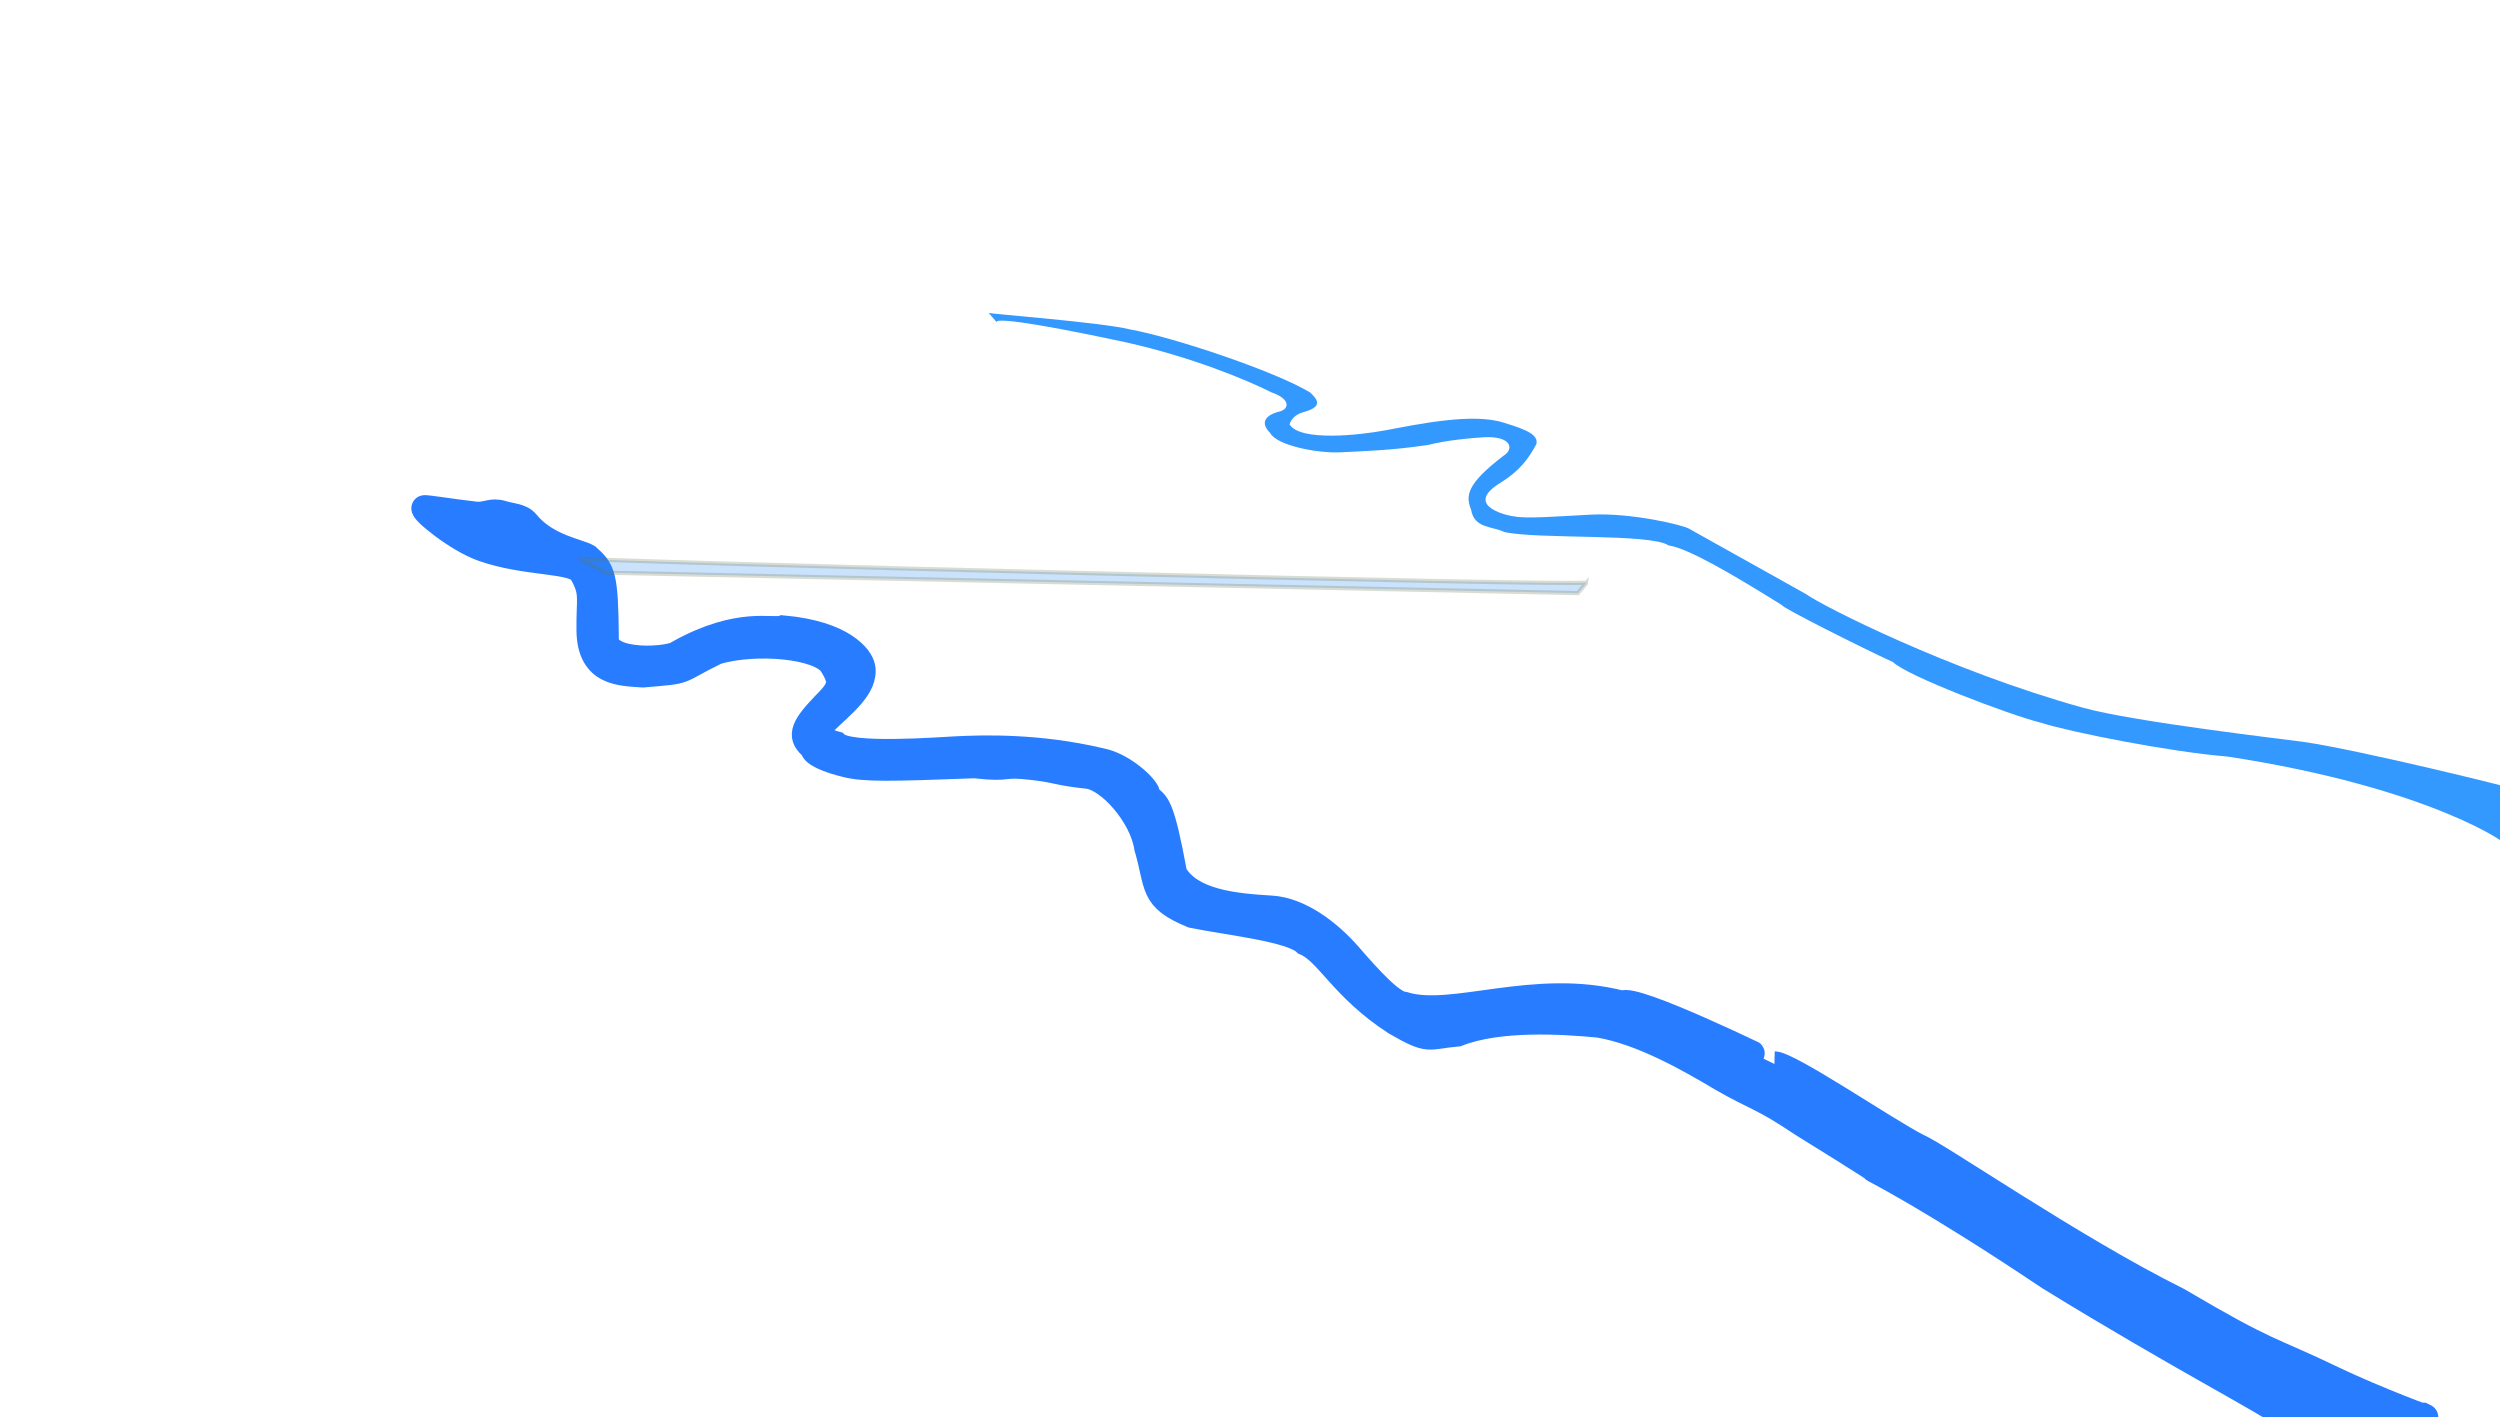
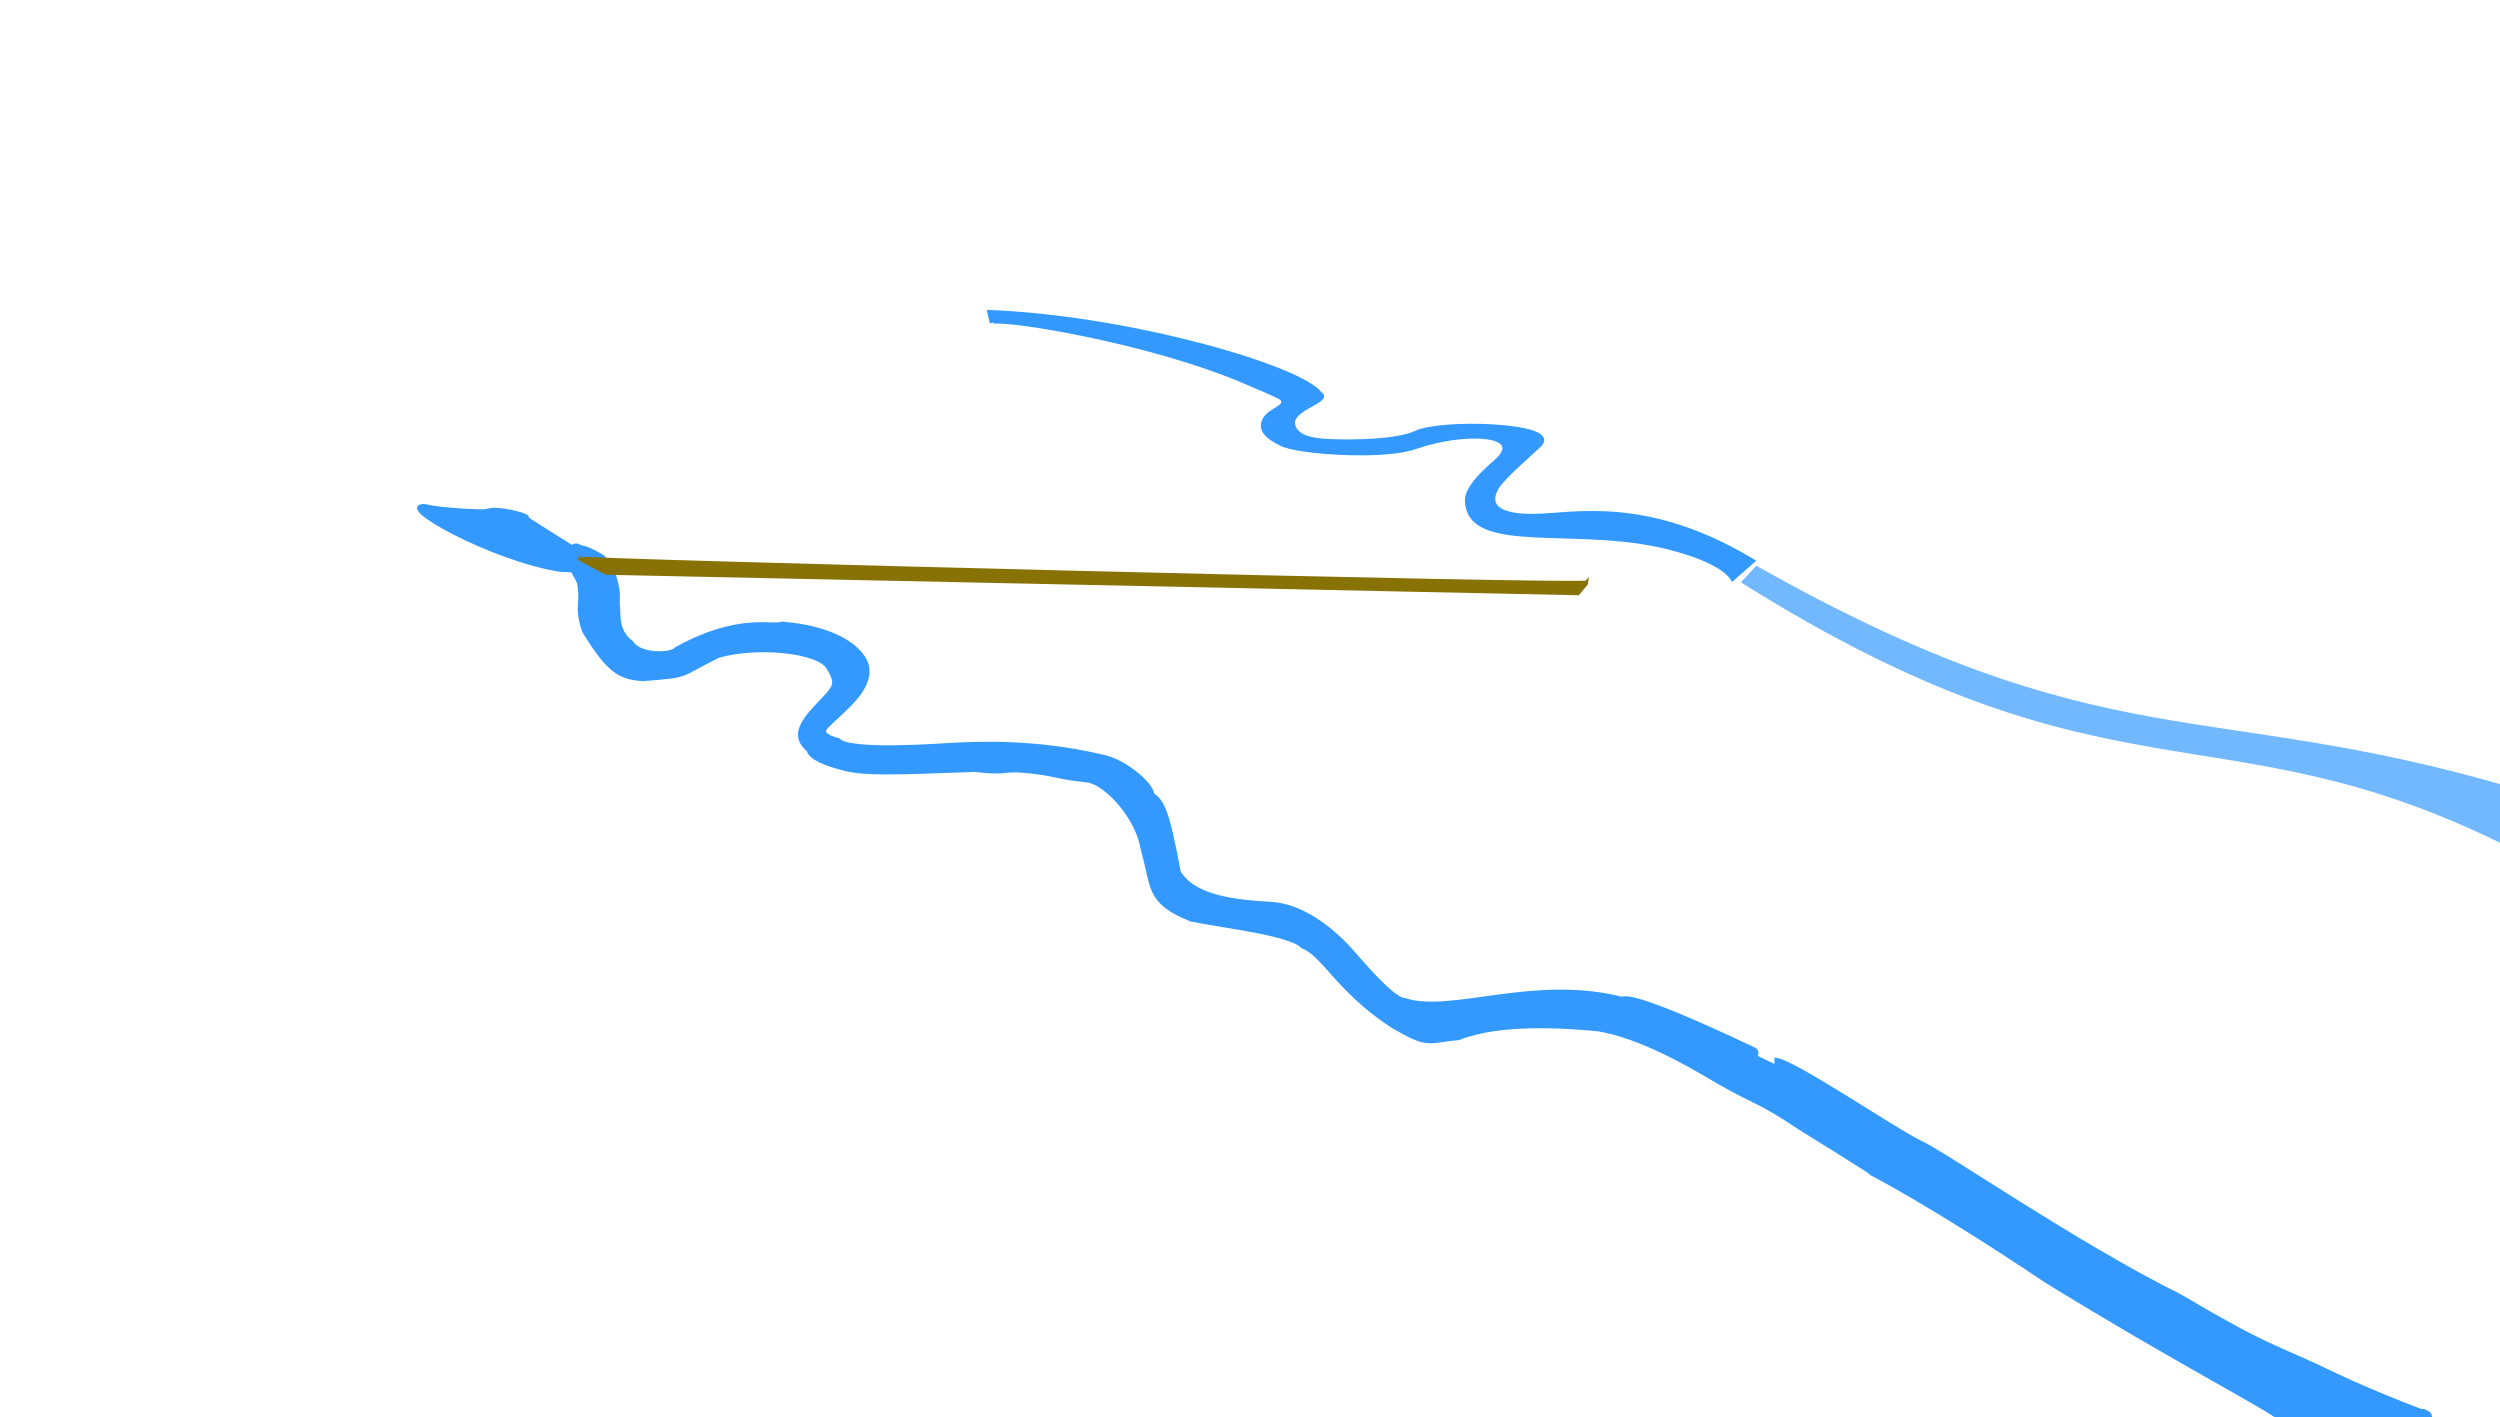
<svg xmlns="http://www.w3.org/2000/svg" viewBox="0 0 600 340">
-   <g transform="matrix(1.004255, 0, 0, 1.030075, -90.27336, -43.5351)">
-     <path style="stroke: rgb(56, 112, 246); fill: rgb(51, 153, 255); stroke-width: 0px; stroke-opacity: 0.73;" d="M 326.155 115.159 C 326.375 115.406 352.877 117.331 359.899 119.003 C 370.125 120.795 394.485 128.681 403.038 133.739 C 404.205 134.948 406.683 136.88 401.469 138.264 C 398.051 139.171 397.984 141.71 398.126 141.214 C 400.719 145.104 414.469 143.703 420.978 142.525 C 428.742 141.12 441.971 138.356 449.382 140.787 C 454.951 142.416 457.57 143.652 457.067 145.729 C 455.114 149.243 453.061 151.979 448.345 154.832 C 439.185 160.373 451.197 162.622 451.731 162.57 C 454.462 163.177 462.441 162.559 470.009 162.174 C 479.917 161.67 492.468 164.696 493.589 165.47 L 521.566 180.723 C 525.15 183.302 555.68 198.497 587.651 207.149 C 599.953 210.478 636.568 214.585 640.308 215.107 C 653.992 217.018 692.236 226.278 689.428 225.785 L 689.001 239.453 C 690.573 239.46 670.962 225.788 622.155 218.524 C 608.615 217.48 584.46 212.808 577.52 210.622 C 570.117 208.829 545.577 199.726 542.282 196.527 C 534.59 193.091 515.424 183.662 515.8 183.286 C 504.378 176.35 493.382 169.999 488.646 169.341 C 484.4 166.485 456.99 167.974 449.347 166.201 C 446.753 164.898 442.156 165.423 441.48 161.075 C 440.089 157.739 440.398 155.032 449.169 148.475 C 451.898 146.86 451.034 143.788 444.499 144.145 C 441.483 144.316 435.909 144.783 431.109 145.942 C 422.775 147.176 415.449 147.396 410.179 147.651 C 404.909 147.906 395.033 146.11 393.428 143.136 C 391.115 140.853 392.072 139.137 395.35 138.224 C 398.056 137.738 398.48 135.269 393.833 133.716 C 387.877 130.802 374.789 125.46 358.831 121.993 C 326.168 115.198 327.883 117.185 328.173 117.435 L 326.155 115.159 Z" />
+   <path style="stroke: rgb(51, 153, 255); fill: rgb(51, 153, 255);" d="M 102.181 121.495 C 94.206 120.798 117.95 134.204 134.579 136.76 L 141.745 137.072 L 140.498 133.333 C 139.838 133.003 125.18 123.805 126.168 124.299 C 127.972 123.938 120.093 121.963 117.757 122.43 C 119.882 123.28 104.21 122.306 102.181 121.495 Z" />
+   <path style="stroke: rgb(51, 153, 255); fill: rgb(51, 153, 255); stroke-width: 0px; stroke-opacity: 0.75; fill-opacity: 0.69;" d="M 601.289 202.909 C 532.512 168.752 506.618 195.568 417.808 139.757 L 421.506 135.774 C 505.085 182.947 529.38 167.434 602.712 188.97 L 601.289 202.909 Z" />
+   <g transform="matrix(1, 0, 0, 1, -85.07877, -36.45187)">
+     <rect x="85.228" y="37.143" width="602.533" height="340.106" style="fill: none;">
+       </rect>
+     <g transform="matrix(1, 0, 0, 1, -1.540994, 2.568324)">
+       <g transform="matrix(1.004255, 0, 0, 1.030075, -3.653602, -9.651559)">
+         </g>
+       <g transform="matrix(1.018142, 0, 0, 1.041536, -6.989286, -15.74476)">
+         <path style="fill: rgb(51, 153, 255); stroke: rgb(51, 153, 255); stroke-width: 2.913px;" d="M 227.956 178.166 C 228.028 177.875 224.412 171.618 233.163 176.618 C 235.492 177.949 222.713 171.875 229.975 175.492 C 234.767 177.879 235.116 178.703 235.764 180.658 C 237.207 185.012 236.289 186.261 236.664 187.583 C 236.832 188.915 236.092 193.456 240.102 196.437 C 242.476 199.89 250.43 199.689 251.973 197.982 C 266.284 190.243 274.036 193.225 276.425 192.355 C 290.779 193.585 294.922 199.179 295.349 201.376 C 296.25 206.01 290.398 210.178 286.136 214.283 C 286.136 214.283 282.624 217.432 289.14 219.121 C 292.22 222.039 313.071 220.42 317.649 220.21 C 323.355 219.948 336.56 219.479 351.421 222.928 C 357.268 223.963 363.789 230.353 362.408 231.235 C 364.797 232.689 365.863 233.003 368.872 248.975 C 372.691 255.533 383.098 256.427 391.684 256.933 C 398.338 257.349 405.24 262.364 410.132 267.878 C 415.205 273.596 420.207 278.913 422.952 279.097 C 434.303 282.546 453.567 273.586 474.279 278.834 C 477.161 276.913 510.213 292.812 510.21 292.814 C 513.898 292.913 536.857 308.186 543.977 311.728 C 548.839 313.67 580.667 335.22 605.393 347.226 C 627.421 359.904 626.192 357.934 642.274 365.496 C 651.279 369.73 667.355 375.756 663.077 373.781 L 630.504 374.14 C 627.832 371.552 606.292 360.921 574.818 341.975 C 546.664 323.521 533.175 317.039 533.507 317.131 C 536.443 318.599 516.532 306.581 516.532 306.581 C 507.294 300.47 505.637 300.69 497.705 296.206 C 490.485 292.007 478.985 285.487 468.752 283.835 C 460.433 283.059 445.336 282.109 435.587 285.874 C 428.289 286.505 429.069 287.981 420.757 283.255 C 408.184 275.272 404.895 267.101 399.527 264.876 C 396.176 261.723 381.075 260.2 372.942 258.566 C 363.126 254.594 364.929 252.063 362.216 242.971 C 361.032 235.419 353.164 226.994 348.292 226.49 C 341.074 225.744 341.819 225.255 335.846 224.535 C 327.257 223.499 330.887 225.094 321.681 224.073 C 301.525 224.808 295.881 224.924 291.412 223.87 C 286.943 222.816 283.378 221.313 283.44 219.947 C 280.427 217.542 280.638 215.667 286.045 210.171 C 290.009 206.31 290.624 205.009 287.903 200.776 C 285.182 196.543 270.264 195.198 260.952 197.83 C 250.869 202.627 254.948 202.217 243.496 203.149 C 238.268 202.791 236.129 201.36 230.741 193.026 C 230.017 191.906 229.566 188.823 229.576 188.276 C 229.642 184.717 229.908 185.752 229.53 182.486 C 229.281 180.338 227.257 178.671 227.956 178.166 Z" />
+       </g>
+       <g transform="matrix(1, 0, 0, 1, 6.612285, -0.280406)">
+         <path style="stroke: rgb(136, 114, 6); fill: rgb(136, 114, 6);" d="M 219.079 168.194 C 219.079 168.823 460.834 174.973 460.834 173.96 L 458.698 176.523 L 225.486 171.611 L 219.079 168.194 Z" />
+       </g>
+     </g>
  </g>
-   <g transform="matrix(1.018142, 0, 0, 1.041536, -93.60905, -49.6283)">
-     <path style="fill: rgb(39, 124, 255); stroke: rgb(39, 124, 255); stroke-width: 5.826px;" d="M 191.851 164.707 C 191.923 164.416 198.087 165.512 204.095 166.149 C 206.548 166.409 207.699 165.097 210.393 165.921 C 212.342 166.517 214.867 166.51 216.182 168.096 C 220.822 173.693 228.431 174.683 230.544 175.918 C 234.078 179.045 234.782 179.916 234.9 194.642 C 234.398 200.827 250.43 199.689 251.973 197.982 C 266.284 190.243 274.036 193.225 276.425 192.355 C 290.779 193.585 294.922 199.179 295.349 201.376 C 296.25 206.01 290.398 210.178 286.136 214.283 C 286.136 214.283 282.624 217.432 289.14 219.121 C 292.22 222.039 313.071 220.42 317.649 220.21 C 323.355 219.948 336.56 219.479 351.421 222.928 C 357.268 223.963 363.789 230.353 362.408 231.235 C 364.797 232.689 365.863 233.003 368.872 248.975 C 372.691 255.533 383.098 256.427 391.684 256.933 C 398.338 257.349 405.24 262.364 410.132 267.878 C 415.205 273.596 420.207 278.913 422.952 279.097 C 434.303 282.546 453.567 273.586 474.279 278.834 C 477.161 276.913 510.213 292.812 510.21 292.814 C 513.898 292.913 536.857 308.186 543.977 311.728 C 548.839 313.67 580.667 335.22 605.393 347.226 C 627.421 359.904 626.192 357.934 642.274 365.496 C 651.279 369.73 667.355 375.756 663.077 373.781 L 630.504 374.14 C 627.832 371.552 606.292 360.921 574.818 341.975 C 546.664 323.521 533.175 317.039 533.507 317.131 C 536.443 318.599 516.532 306.581 516.532 306.581 C 507.294 300.47 505.637 300.69 497.705 296.206 C 490.485 292.007 478.985 285.487 468.752 283.835 C 460.433 283.059 445.336 282.109 435.587 285.874 C 428.289 286.505 429.069 287.981 420.757 283.255 C 408.184 275.272 404.895 267.101 399.527 264.876 C 396.176 261.723 381.075 260.2 372.942 258.566 C 363.126 254.594 364.929 252.063 362.216 242.971 C 361.032 235.419 353.164 226.994 348.292 226.49 C 341.074 225.744 341.819 225.255 335.846 224.535 C 327.257 223.499 330.887 225.094 321.681 224.073 C 301.525 224.808 295.881 224.924 291.412 223.87 C 286.943 222.816 283.378 221.313 283.44 219.947 C 280.427 217.542 280.638 215.667 286.045 210.171 C 290.009 206.31 290.624 205.009 287.903 200.776 C 285.182 196.543 270.264 195.198 260.952 197.83 C 250.869 202.627 254.948 202.217 243.496 203.149 C 238.268 202.791 230.901 202.949 230.741 193.026 C 230.629 185.326 231.733 184.357 228.964 179.602 C 227.231 176.625 216.062 177.698 205.663 174.111 C 199.451 171.968 191.152 165.212 191.851 164.707 Z" />
-   </g>
-   <g transform="matrix(1, 0, 0, 1, -80.00747, -34.16395)">
-     <path style="fill: rgb(46, 143, 241); stroke: rgb(105, 119, 76); fill-opacity: 0.25; stroke-opacity: 0.25;" d="M 219.079 168.194 C 219.079 168.823 460.834 174.973 460.834 173.96 L 458.698 176.523 L 225.486 171.611 L 219.079 168.194 Z" />
-   </g>
+   <path style="fill: rgb(51, 153, 255); stroke: rgb(51, 153, 255);" d="M 415.816 138.904 L 420.653 134.637 C 394.908 119.179 377.613 123.742 368.026 123.827 C 355.114 123.942 358.249 118.007 360.03 115.912 C 362.642 112.756 370.096 106.474 369.733 106.474 C 373.641 101.929 346.125 100.937 339.853 103.859 C 335.224 106.015 324.729 106.039 320.622 105.92 C 316.799 105.809 310.508 105.658 310.279 101.354 C 310.605 97.713 319.365 96.065 316.822 94.527 C 312.407 88.339 271.461 76.235 237.456 74.898 L 238.025 77.459 C 237.808 75.721 275.672 81.486 299.535 91.933 C 301.245 92.681 306.405 94.779 307.719 95.665 C 309.007 97.98 305.024 97.997 303.495 100.742 C 302.367 102.766 303.656 104.705 307.42 106.489 C 311.145 108.575 331.963 109.991 339.58 107.328 C 351.876 103.029 366.859 104.027 358.82 110.955 C 356.853 112.65 351.866 116.994 352.081 120.281 C 352.521 131.584 373.192 127.064 393.452 129.997 C 401.047 131.096 412.98 134.38 415.816 138.904 Z" />
</svg>
